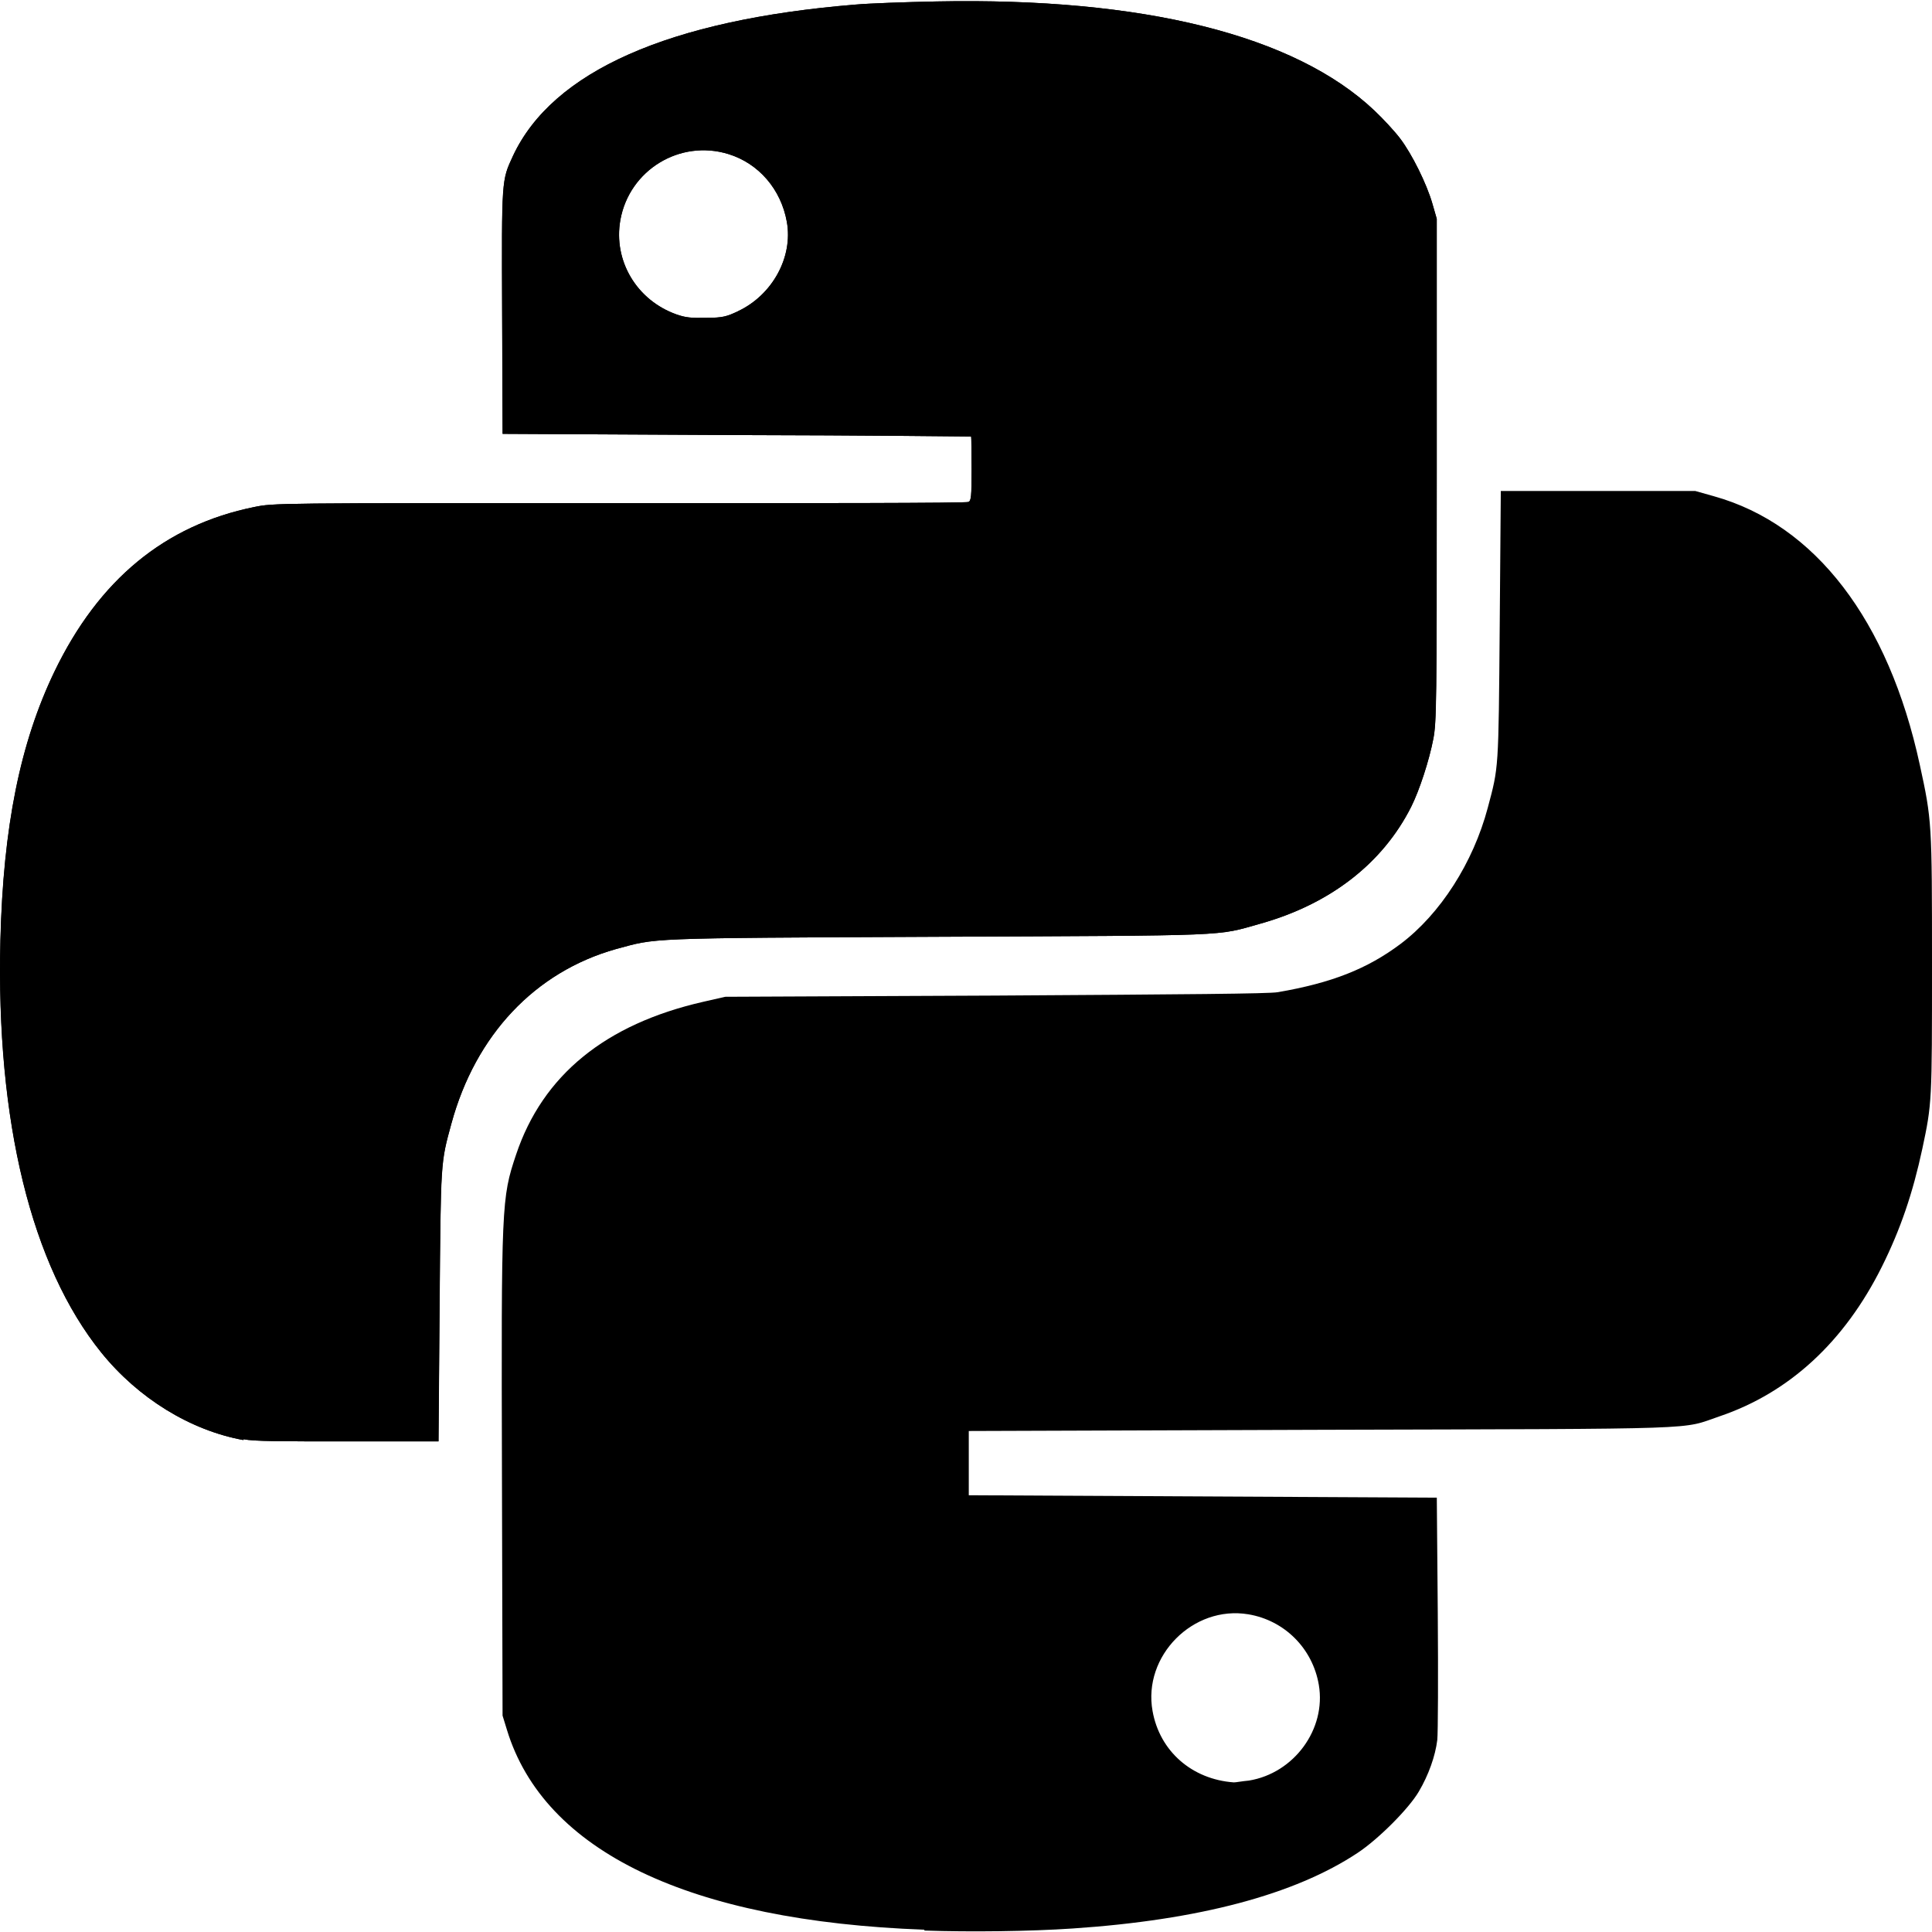
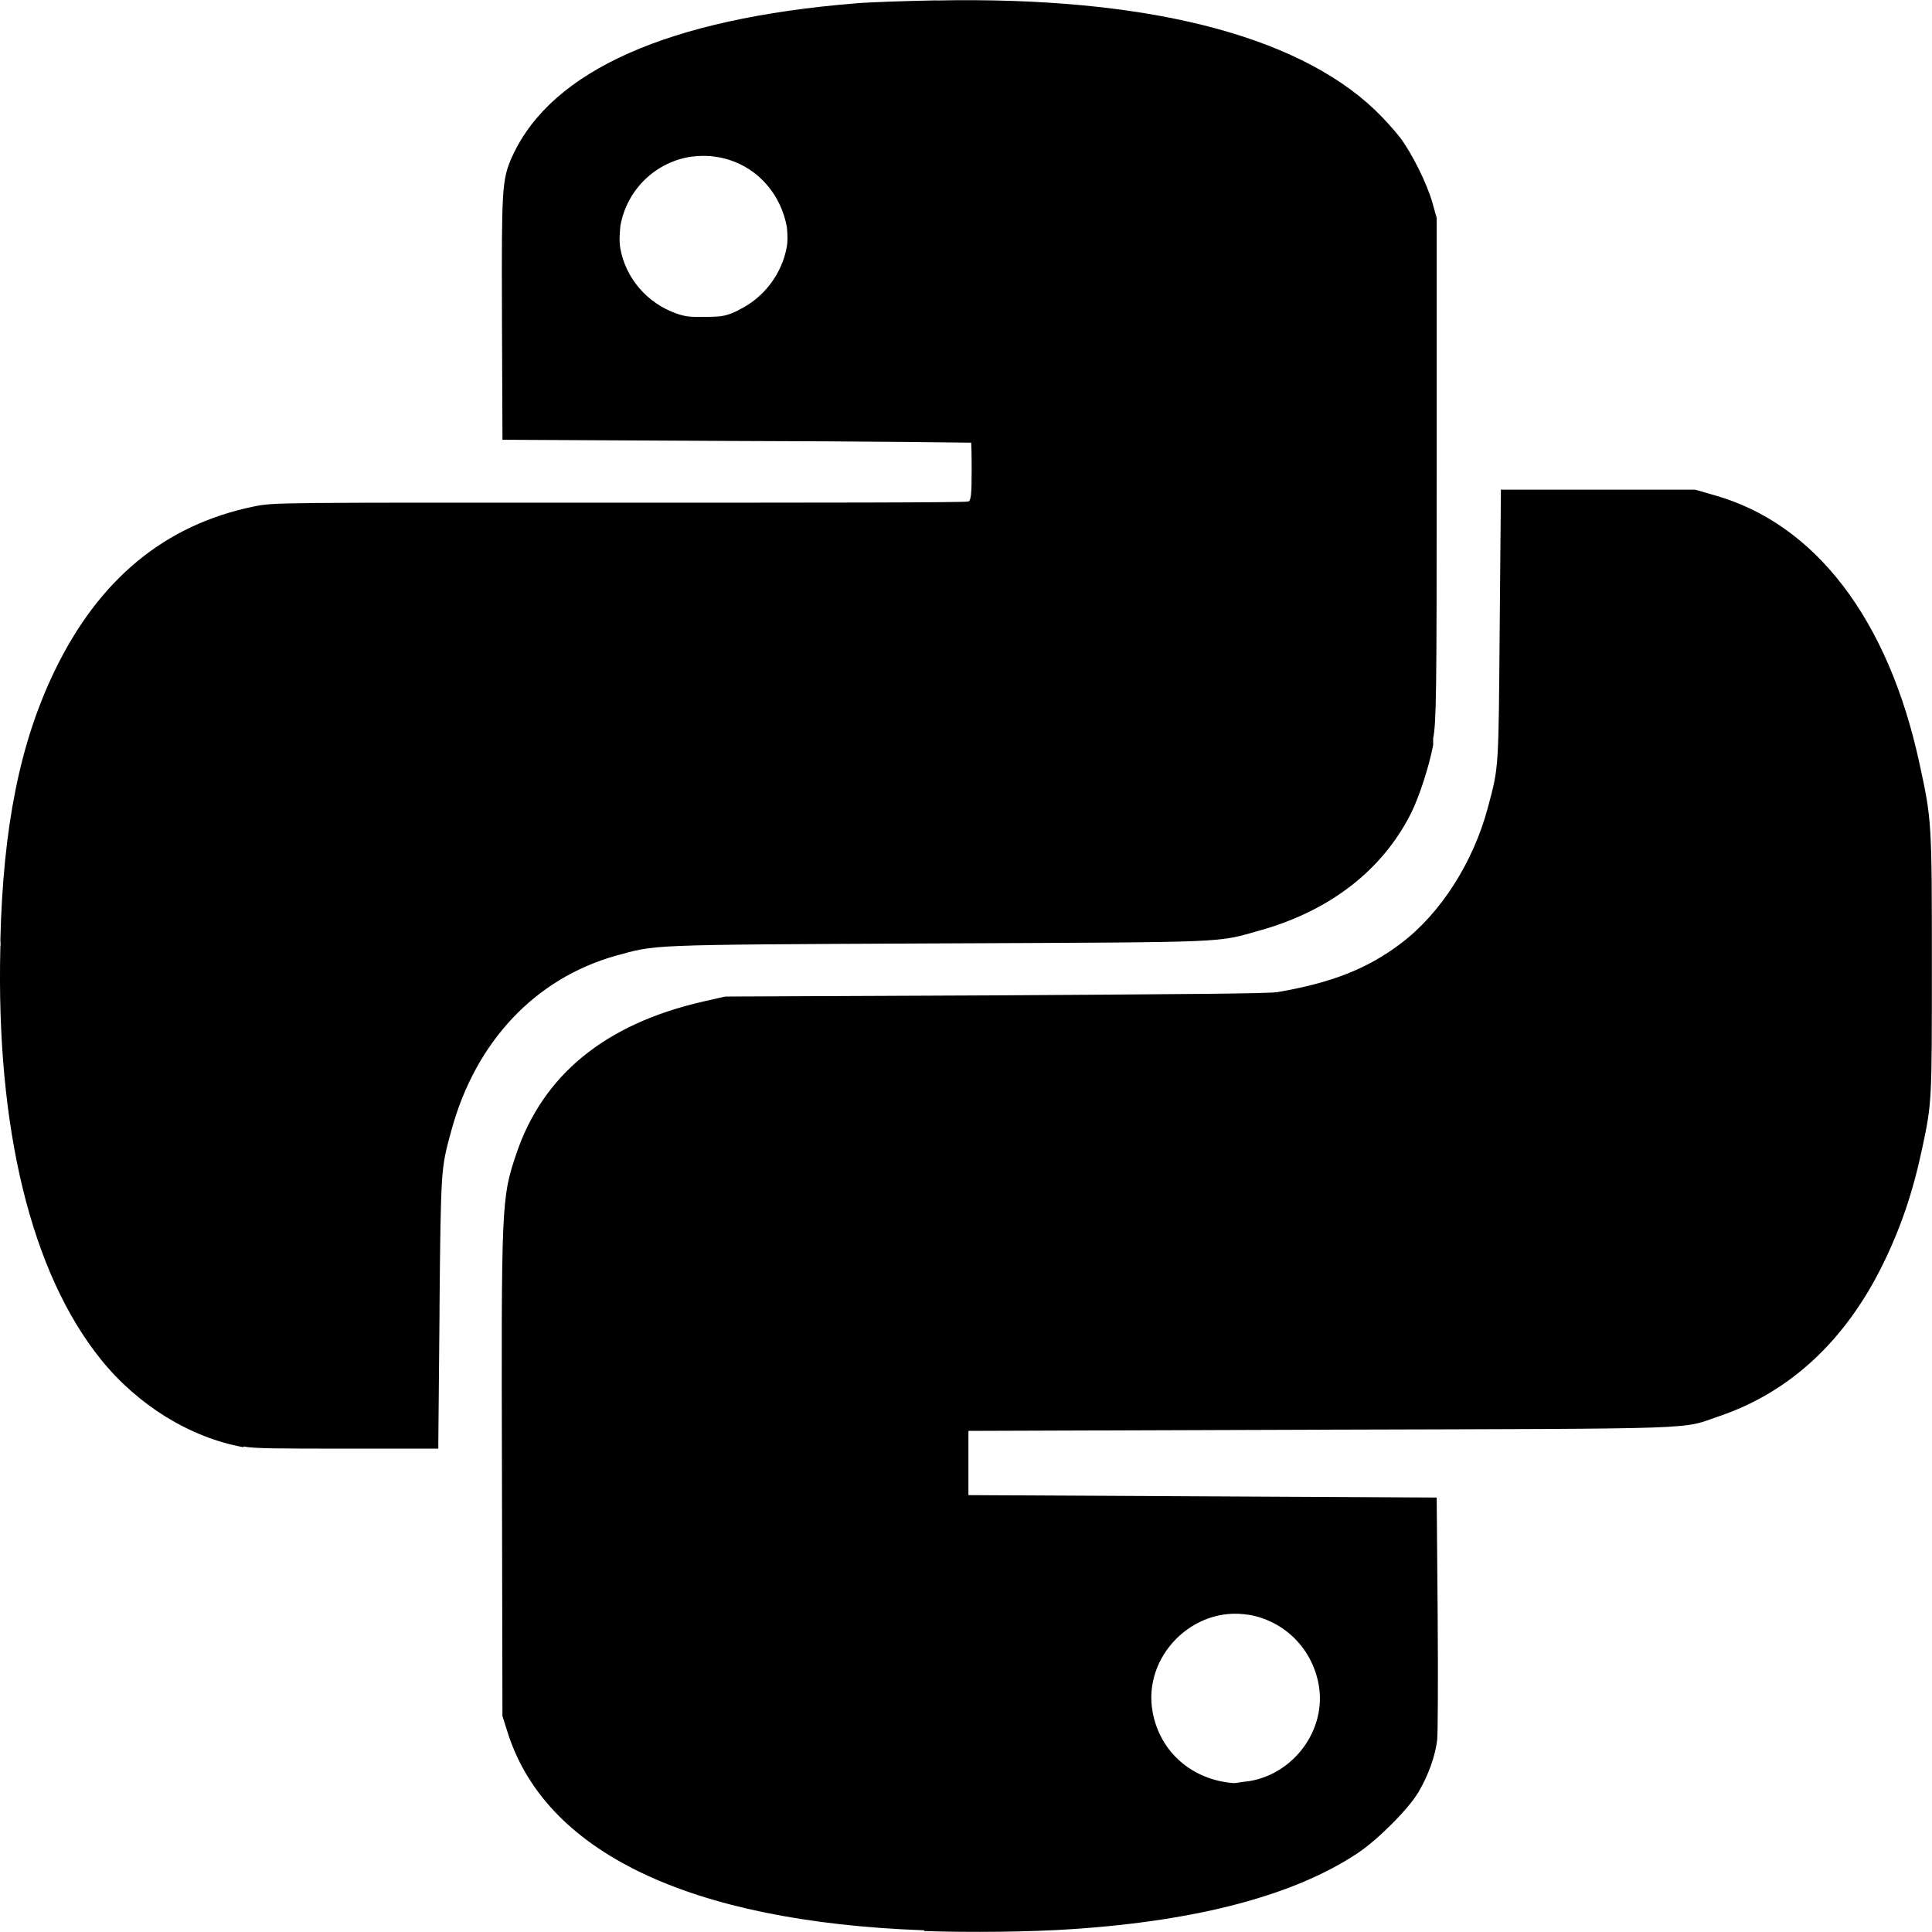
- <svg xmlns="http://www.w3.org/2000/svg" width="16" height="16" id="svg2" version="1.1">
-   <defs id="defs4" />
-   <g id="layer1" transform="translate(0,-1036.362)">
-     <path id="path2997" d="m 7.655,1052.343 c -1.946,-0.071 -3.15,-0.648 -3.457,-1.656 l -0.036,-0.117 -0.005,-1.977 c -0.006,-2.263 -0.004,-2.308 0.117,-2.669 0.22,-0.657 0.739,-1.081 1.552,-1.266 l 0.18,-0.041 2.235,-0.01 c 1.601,-0.01 2.265,-0.015 2.341,-0.028 0.447,-0.077 0.741,-0.193 1.017,-0.4 0.329,-0.248 0.601,-0.672 0.722,-1.127 0.091,-0.342 0.089,-0.305 0.099,-1.507 l 0.009,-1.117 0.805,0 0.805,0 0.156,0.044 c 0.837,0.234 1.445,1.027 1.704,2.224 0.1,0.46 0.101,0.477 0.101,1.651 1.7e-4,1.143 -3.5e-4,1.153 -0.08,1.528 -0.079,0.368 -0.181,0.668 -0.335,0.977 -0.31,0.622 -0.766,1.043 -1.343,1.239 -0.33,0.112 -0.054,0.103 -3.297,0.112 l -2.922,0.01 0,0.266 0,0.266 1.938,0.01 1.938,0.01 0.008,0.953 c 0.004,0.524 0.002,0.998 -0.004,1.053 -0.016,0.133 -0.072,0.291 -0.153,0.428 -0.083,0.142 -0.336,0.395 -0.507,0.508 -0.52,0.345 -1.314,0.556 -2.36,0.626 -0.352,0.024 -0.85,0.03 -1.227,0.017 z m 2.688,-1.235 c 0.374,-0.061 0.641,-0.426 0.579,-0.792 -0.051,-0.302 -0.284,-0.535 -0.584,-0.585 -0.458,-0.076 -0.875,0.345 -0.793,0.801 0.059,0.332 0.325,0.566 0.673,0.591 0.013,9e-4 0.069,-0.01 0.125,-0.015 z m -8.327,-2.82 c -0.44,-0.08 -0.872,-0.346 -1.178,-0.725 -0.579,-0.718 -0.872,-1.914 -0.835,-3.416 0.023,-0.936 0.163,-1.631 0.447,-2.222 0.367,-0.762 0.915,-1.214 1.655,-1.364 0.162,-0.033 0.17,-0.033 3.026,-0.032 1.575,6e-4 2.875,-0 2.889,-0.01 0.022,-0.01 0.026,-0.043 0.026,-0.274 0,-0.145 -0.002,-0.266 -0.004,-0.268 -0.002,-0 -0.876,-0.01 -1.942,-0.012 l -1.938,-0.01 -0.004,-1.007 c -0.004,-1.103 -0.005,-1.09 0.089,-1.293 0.327,-0.702 1.292,-1.129 2.837,-1.255 0.112,-0.01 0.414,-0.021 0.672,-0.026 1.711,-0.034 2.966,0.279 3.626,0.904 0.073,0.069 0.168,0.172 0.212,0.23 0.099,0.13 0.221,0.377 0.268,0.541 l 0.036,0.125 0,2.078 c 0,1.94 -0.002,2.088 -0.028,2.227 -0.034,0.179 -0.116,0.43 -0.184,0.565 -0.236,0.468 -0.671,0.805 -1.247,0.967 -0.374,0.105 -0.204,0.098 -2.682,0.109 -2.46,0.011 -2.312,0.01 -2.657,0.102 -0.67,0.189 -1.162,0.711 -1.362,1.444 -0.09,0.33 -0.088,0.299 -0.098,1.508 l -0.009,1.125 -0.75,0 c -0.566,0 -0.778,-0 -0.865,-0.018 z m 4.096,-9.349 c 0.284,-0.134 0.456,-0.447 0.404,-0.739 -0.048,-0.27 -0.233,-0.485 -0.484,-0.562 -0.402,-0.124 -0.821,0.132 -0.895,0.546 -0.06,0.337 0.135,0.665 0.465,0.782 0.074,0.026 0.121,0.031 0.247,0.028 0.138,-0 0.169,-0.011 0.262,-0.054 z" style="fill:#000000" />
-     <path id="path2995" d="m 2.017,1048.288 c -0.44,-0.08 -0.872,-0.346 -1.178,-0.725 -0.579,-0.718 -0.872,-1.914 -0.835,-3.416 0.023,-0.936 0.163,-1.631 0.447,-2.222 0.367,-0.762 0.915,-1.214 1.655,-1.364 0.162,-0.033 0.17,-0.033 3.026,-0.032 1.575,6e-4 2.875,-0 2.889,-0.01 0.022,-0.01 0.026,-0.043 0.026,-0.274 0,-0.145 -0.002,-0.266 -0.004,-0.268 -0.002,-0 -0.876,-0.01 -1.942,-0.012 l -1.938,-0.01 -0.004,-1.007 c -0.004,-1.103 -0.005,-1.09 0.089,-1.293 0.327,-0.702 1.292,-1.129 2.837,-1.255 0.112,-0.01 0.414,-0.021 0.672,-0.026 1.711,-0.034 2.966,0.279 3.626,0.904 0.073,0.069 0.168,0.172 0.212,0.23 0.099,0.13 0.221,0.377 0.268,0.541 l 0.036,0.125 0,2.078 c 0,1.94 -0.002,2.088 -0.028,2.227 -0.034,0.179 -0.116,0.43 -0.184,0.565 -0.236,0.468 -0.671,0.805 -1.247,0.967 -0.374,0.105 -0.204,0.098 -2.682,0.109 -2.46,0.011 -2.312,0.01 -2.657,0.102 -0.67,0.189 -1.162,0.711 -1.362,1.444 -0.09,0.33 -0.088,0.299 -0.098,1.508 l -0.009,1.125 -0.75,0 c -0.566,0 -0.778,-0 -0.865,-0.018 z m 4.096,-9.349 c 0.284,-0.134 0.456,-0.447 0.404,-0.739 -0.048,-0.27 -0.233,-0.485 -0.484,-0.562 -0.402,-0.124 -0.821,0.132 -0.895,0.546 -0.06,0.337 0.135,0.665 0.465,0.782 0.074,0.026 0.121,0.031 0.247,0.028 0.138,-0 0.169,-0.011 0.262,-0.054 z" style="fill:#000000" />
-   </g>
+ <svg xmlns="http://www.w3.org/2000/svg" viewBox="0 0 16 16">
+   <path d="m7.757 0.003c-0.258 0.005-0.562 0.015-0.674 0.025-1.545 0.126-2.509 0.554-2.836 1.257-0.05 0.107-0.072 0.181-0.082 0.364-0.009 0.164-0.01 0.409-0.008 0.931v0.037c0 0.01-0 0.008 0 0.018l0.004 0.952v0.055l1.938 0.01c1.066 0.002 1.942 0.014 1.944 0.014 0.002 0.038 0.004 0.097 0.004 0.211 0 0.004-0 0.004 0 0.008-0 0.214-0.006 0.258-0.027 0.268-0.014 0.01-1.314 0.01-2.889 0.01-2.856-0.001-2.863-0.002-3.026 0.031-0.74 0.151-1.288 0.604-1.655 1.367-0.285 0.592-0.424 1.286-0.447 2.223-0 0.013 0.002 0.024 0.002 0.037-0 0.007-0.002 0.013-0.002 0.02-0.037 1.504 0.255 2.701 0.834 3.419 0.306 0.379 0.738 0.645 1.178 0.725l0.002-0.006c0.086 0.018 0.297 0.018 0.863 0.018h0.75v-0.055l0.01-1.071c0-0.031-0-0.026 0-0.055 0.005-0.575 0.009-0.844 0.02-1.03 0.012-0.185 0.033-0.259 0.078-0.424 0.2-0.734 0.691-1.257 1.361-1.447 0.345-0.092 0.198-0.091 2.658-0.102 2.478-0.011 2.308-0.004 2.682-0.109 0.576-0.162 1.01-0.499 1.246-0.968 0.068-0.135 0.15-0.388 0.184-0.567 0.001-0.003-0.001-0.051 0-0.055 0.026-0.135 0.029-0.365 0.029-2.174v-2.08-0.055l-0.035-0.125c-0.047-0.165-0.171-0.412-0.269-0.542-0.044-0.057-0.138-0.162-0.211-0.231-0.66-0.625-1.915-0.937-3.626-0.903zm-2.023 1.294c0.097-0.013 0.198-0.006 0.299 0.025 0.251 0.077 0.436 0.292 0.484 0.561 0 0.001-0 0.001 0 0.002 0.005 0.055 0.008 0.11-0.002 0.164-0.04 0.218-0.189 0.42-0.402 0.52v0.002c-0.093 0.043-0.126 0.053-0.264 0.053-0.126 0.003-0.172-0.001-0.246-0.027-0.247-0.087-0.42-0.295-0.465-0.536-0.012-0.062-0.006-0.127 0-0.192 0.056-0.311 0.305-0.534 0.596-0.573zm6.696 2.763-0.01 1.118c-0.01 1.203-0.006 1.167-0.098 1.509-0.121 0.456-0.393 0.88-0.723 1.128-0.276 0.208-0.57 0.324-1.018 0.401-0.076 0.013-0.739 0.017-2.34 0.027l-2.236 0.01-0.18 0.041c-0.813 0.185-1.331 0.609-1.551 1.267-0.121 0.36-0.123 0.408-0.117 2.672l0.004 1.978 0.037 0.117c0.306 1.009 1.509 1.587 3.455 1.658l0.002 0.006c0.377 0.013 0.875 0.008 1.227-0.016 1.046-0.07 1.839-0.282 2.36-0.628 0.171-0.114 0.423-0.367 0.506-0.508 0.081-0.138 0.138-0.297 0.154-0.43 0.006-0.055 0.008-0.529 0.004-1.054l-0.008-0.954-1.938-0.01-1.94-0.01v-0.266-0.266l2.924-0.01c3.244-0.009 2.967-0.001 3.297-0.113 0.577-0.196 1.034-0.617 1.344-1.24 0.153-0.309 0.256-0.609 0.334-0.978 0.08-0.375 0.08-0.385 0.08-1.529-0-1.175-0.002-1.193-0.102-1.654-0.258-1.199-0.865-1.992-1.703-2.226l-0.156-0.045h-0.805-0.805zm-2.092 9.312c0.3 0.05 0.533 0.284 0.584 0.587 0.062 0.366-0.205 0.731-0.578 0.792-0.056 0.005-0.112 0.017-0.125 0.016-0.348-0.025-0.615-0.26-0.674-0.592-0.082-0.457 0.335-0.878 0.793-0.802z" />
</svg>
